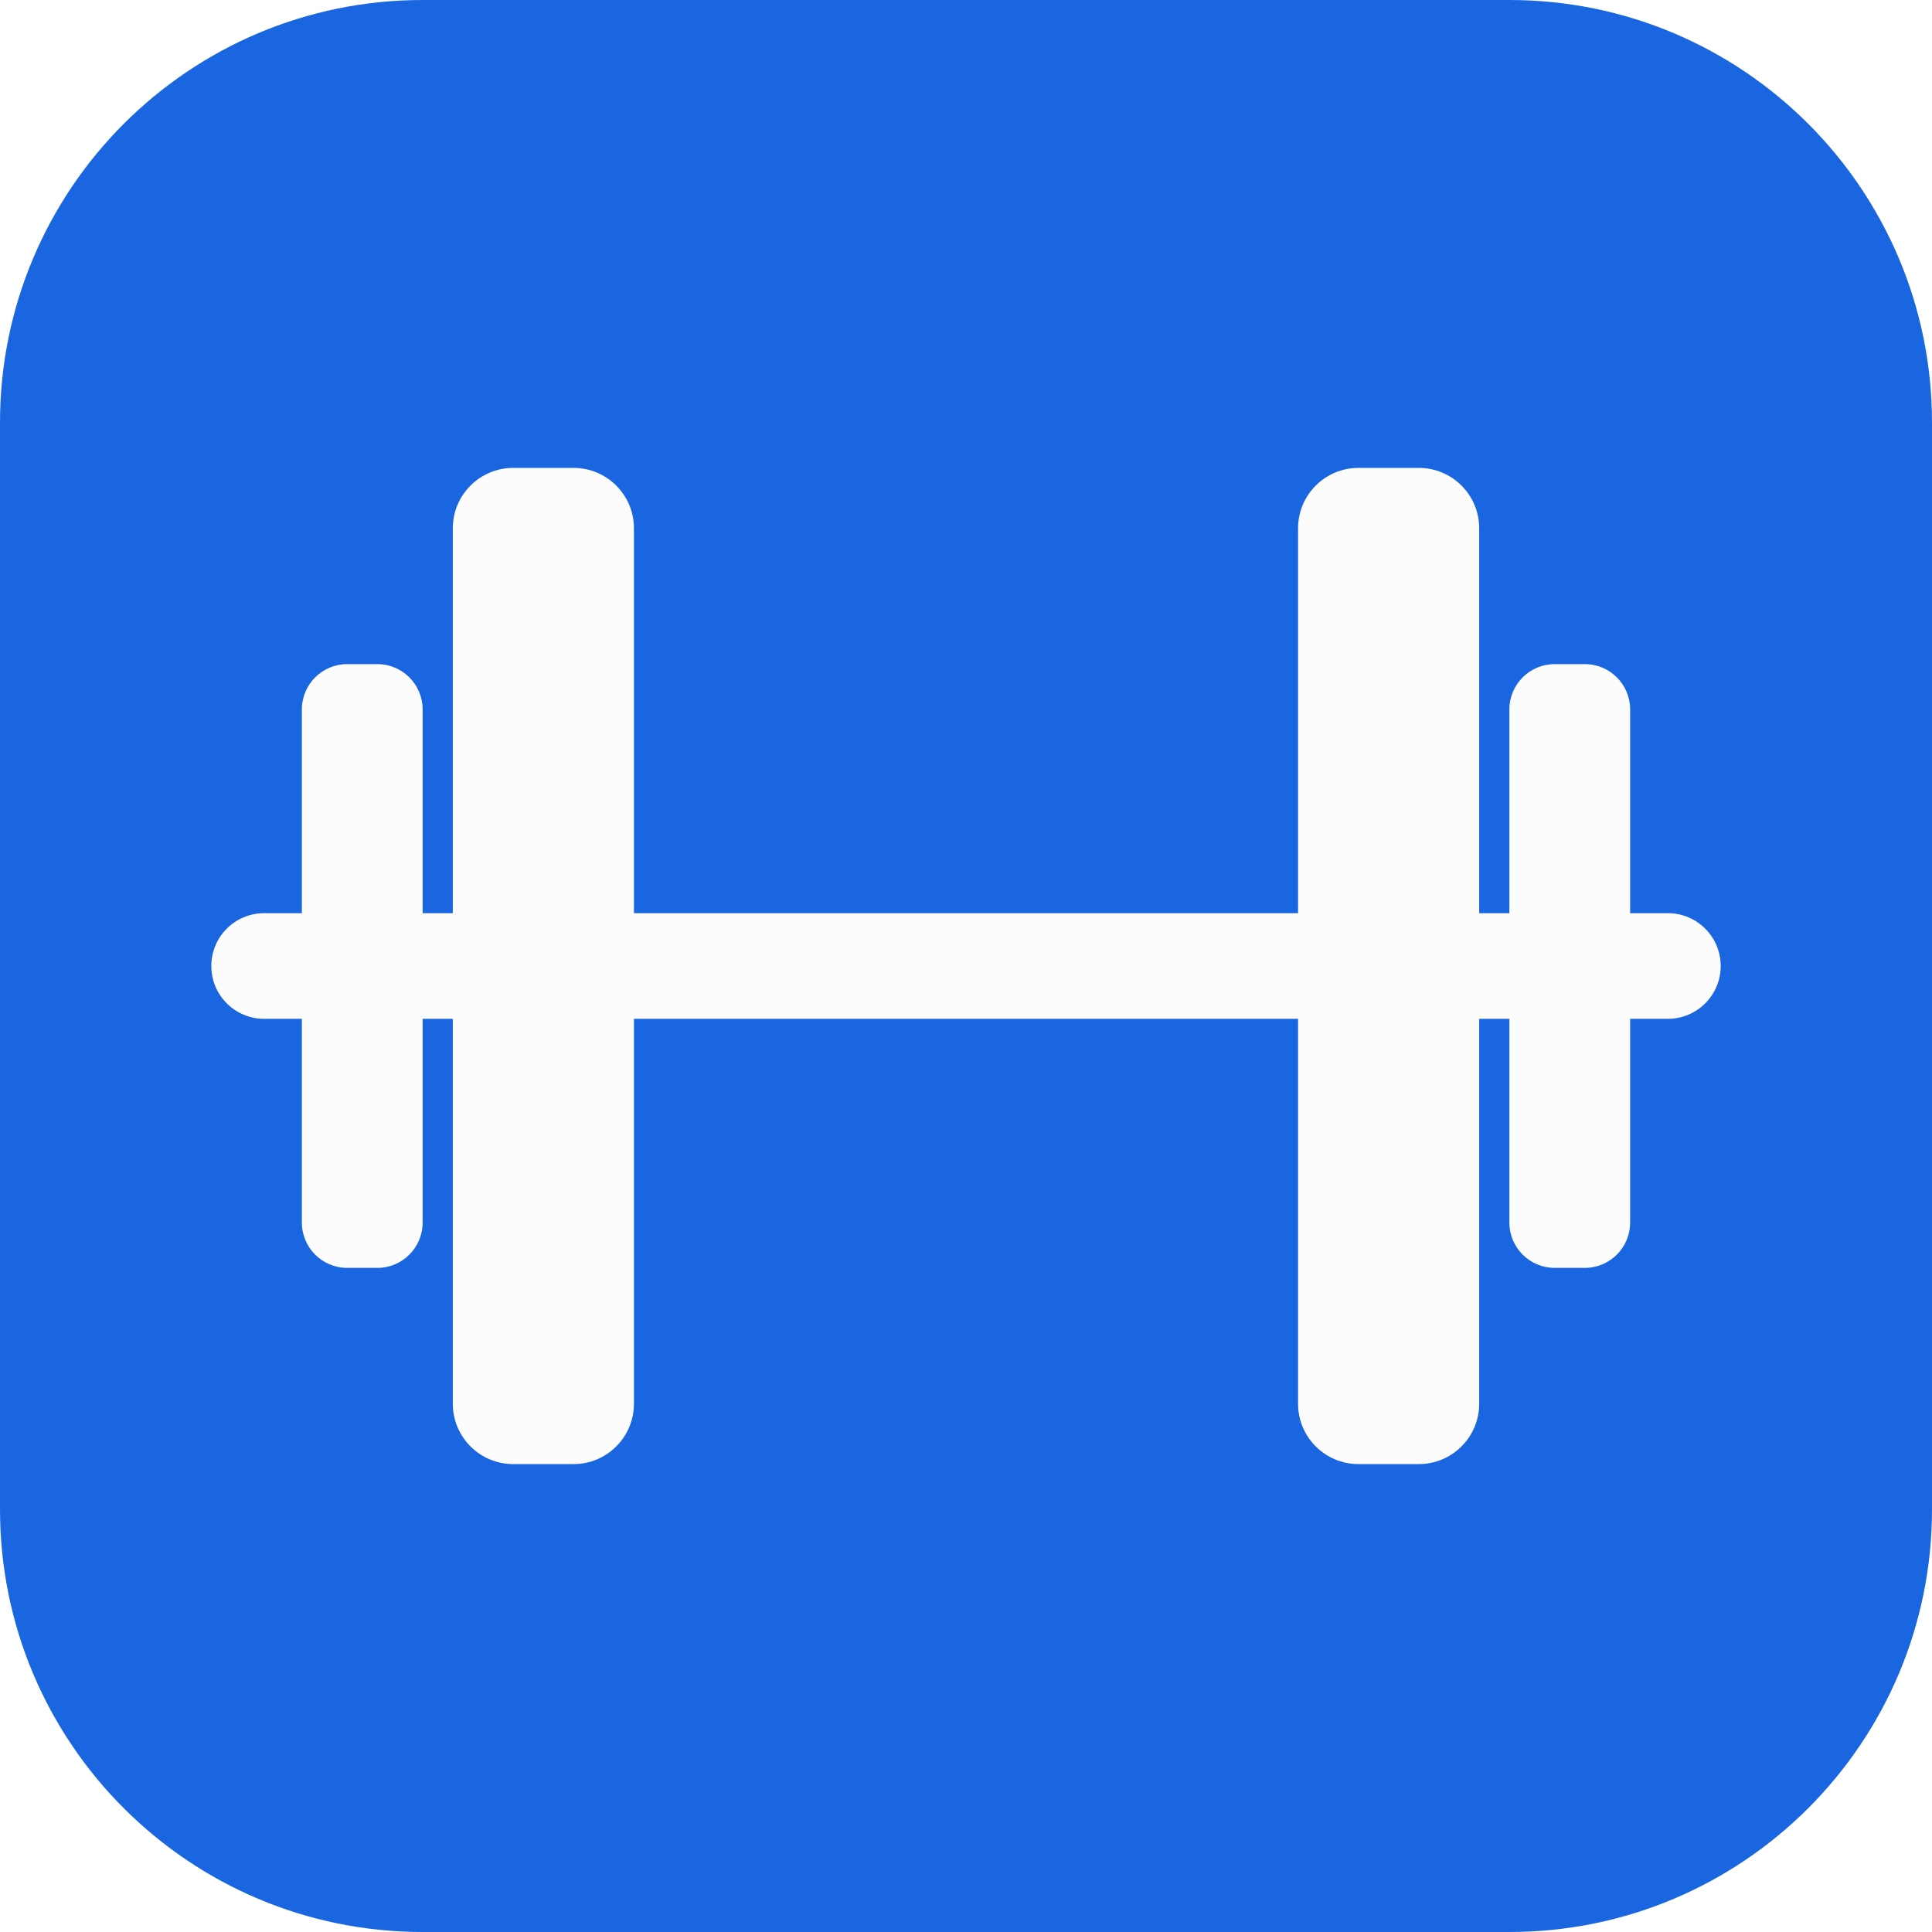
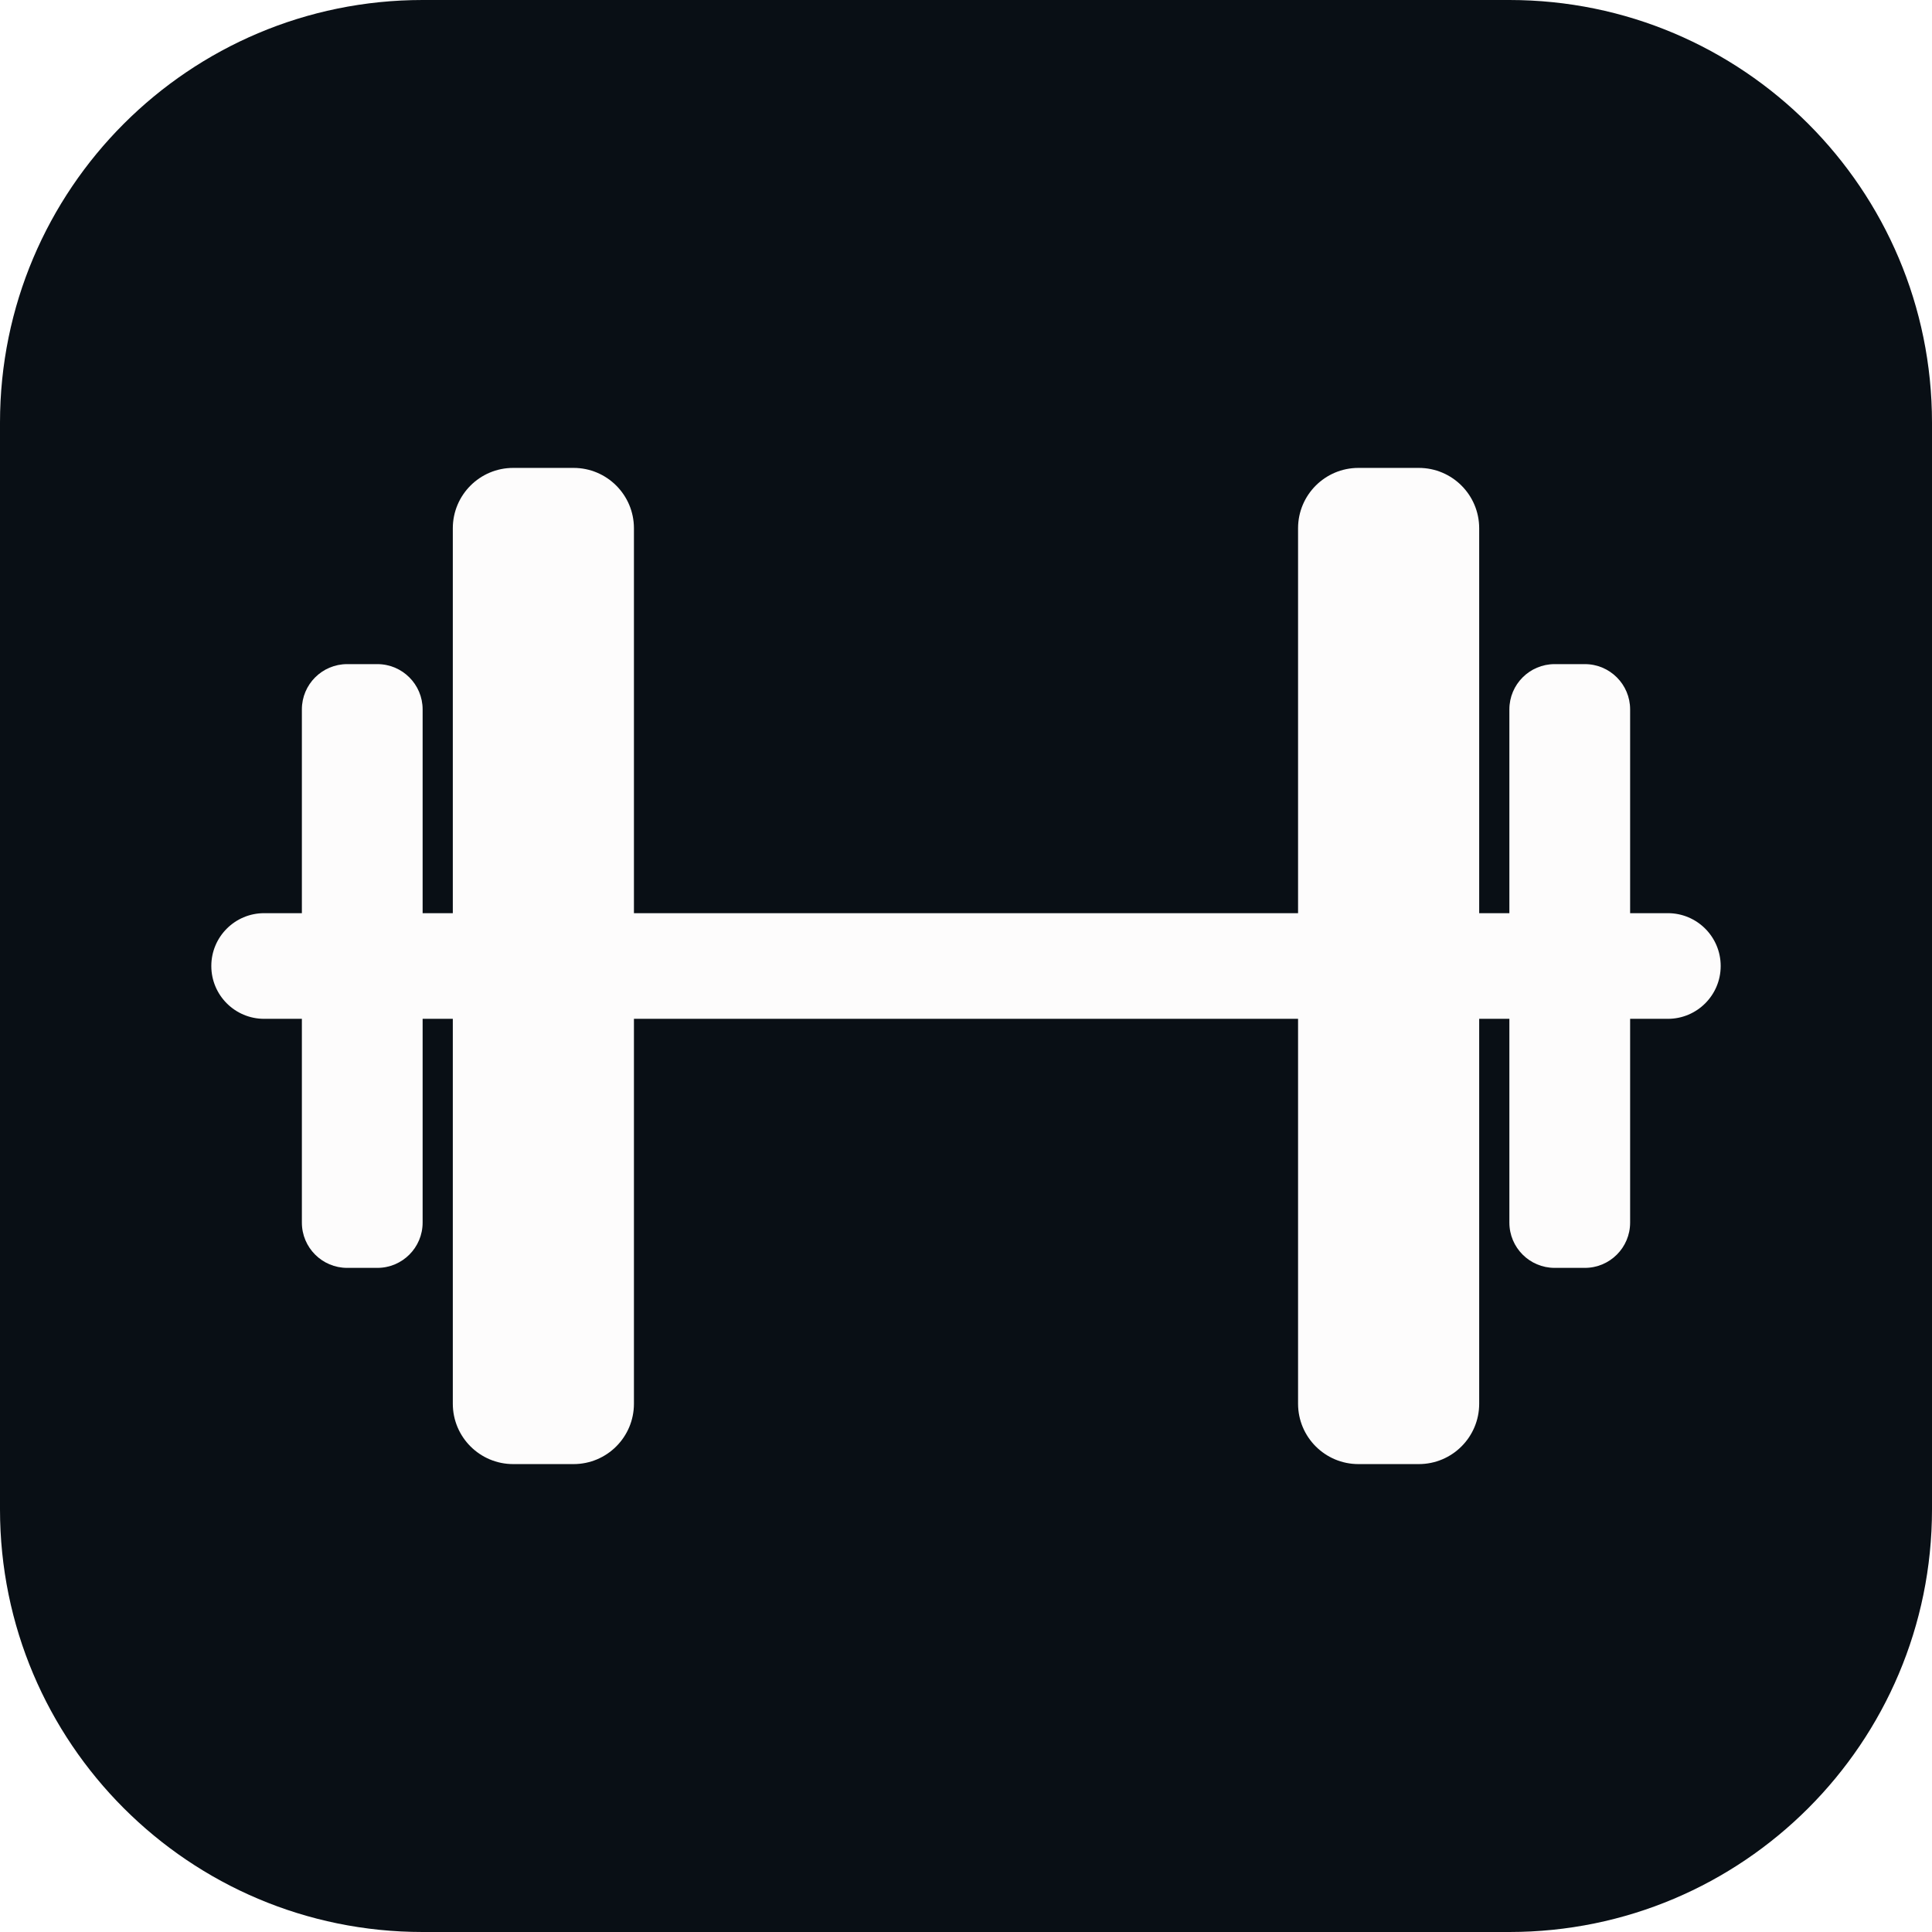
<svg xmlns="http://www.w3.org/2000/svg" viewBox="0 0 512 512">
-   <rect width="512" height="512" rx="112" fill="#1a66e0" />
+   <rect width="512" height="512" rx="112" fill="#090f15" />
  <g fill="#fdfcfc">
    <rect x="56" y="242" width="400" height="28" rx="14" />
    <rect x="120" y="124" width="48" height="264" rx="16" />
    <rect x="344" y="124" width="48" height="264" rx="16" />
    <rect x="80" y="176" width="32" height="160" rx="12" />
    <rect x="400" y="176" width="32" height="160" rx="12" />
  </g>
</svg>
